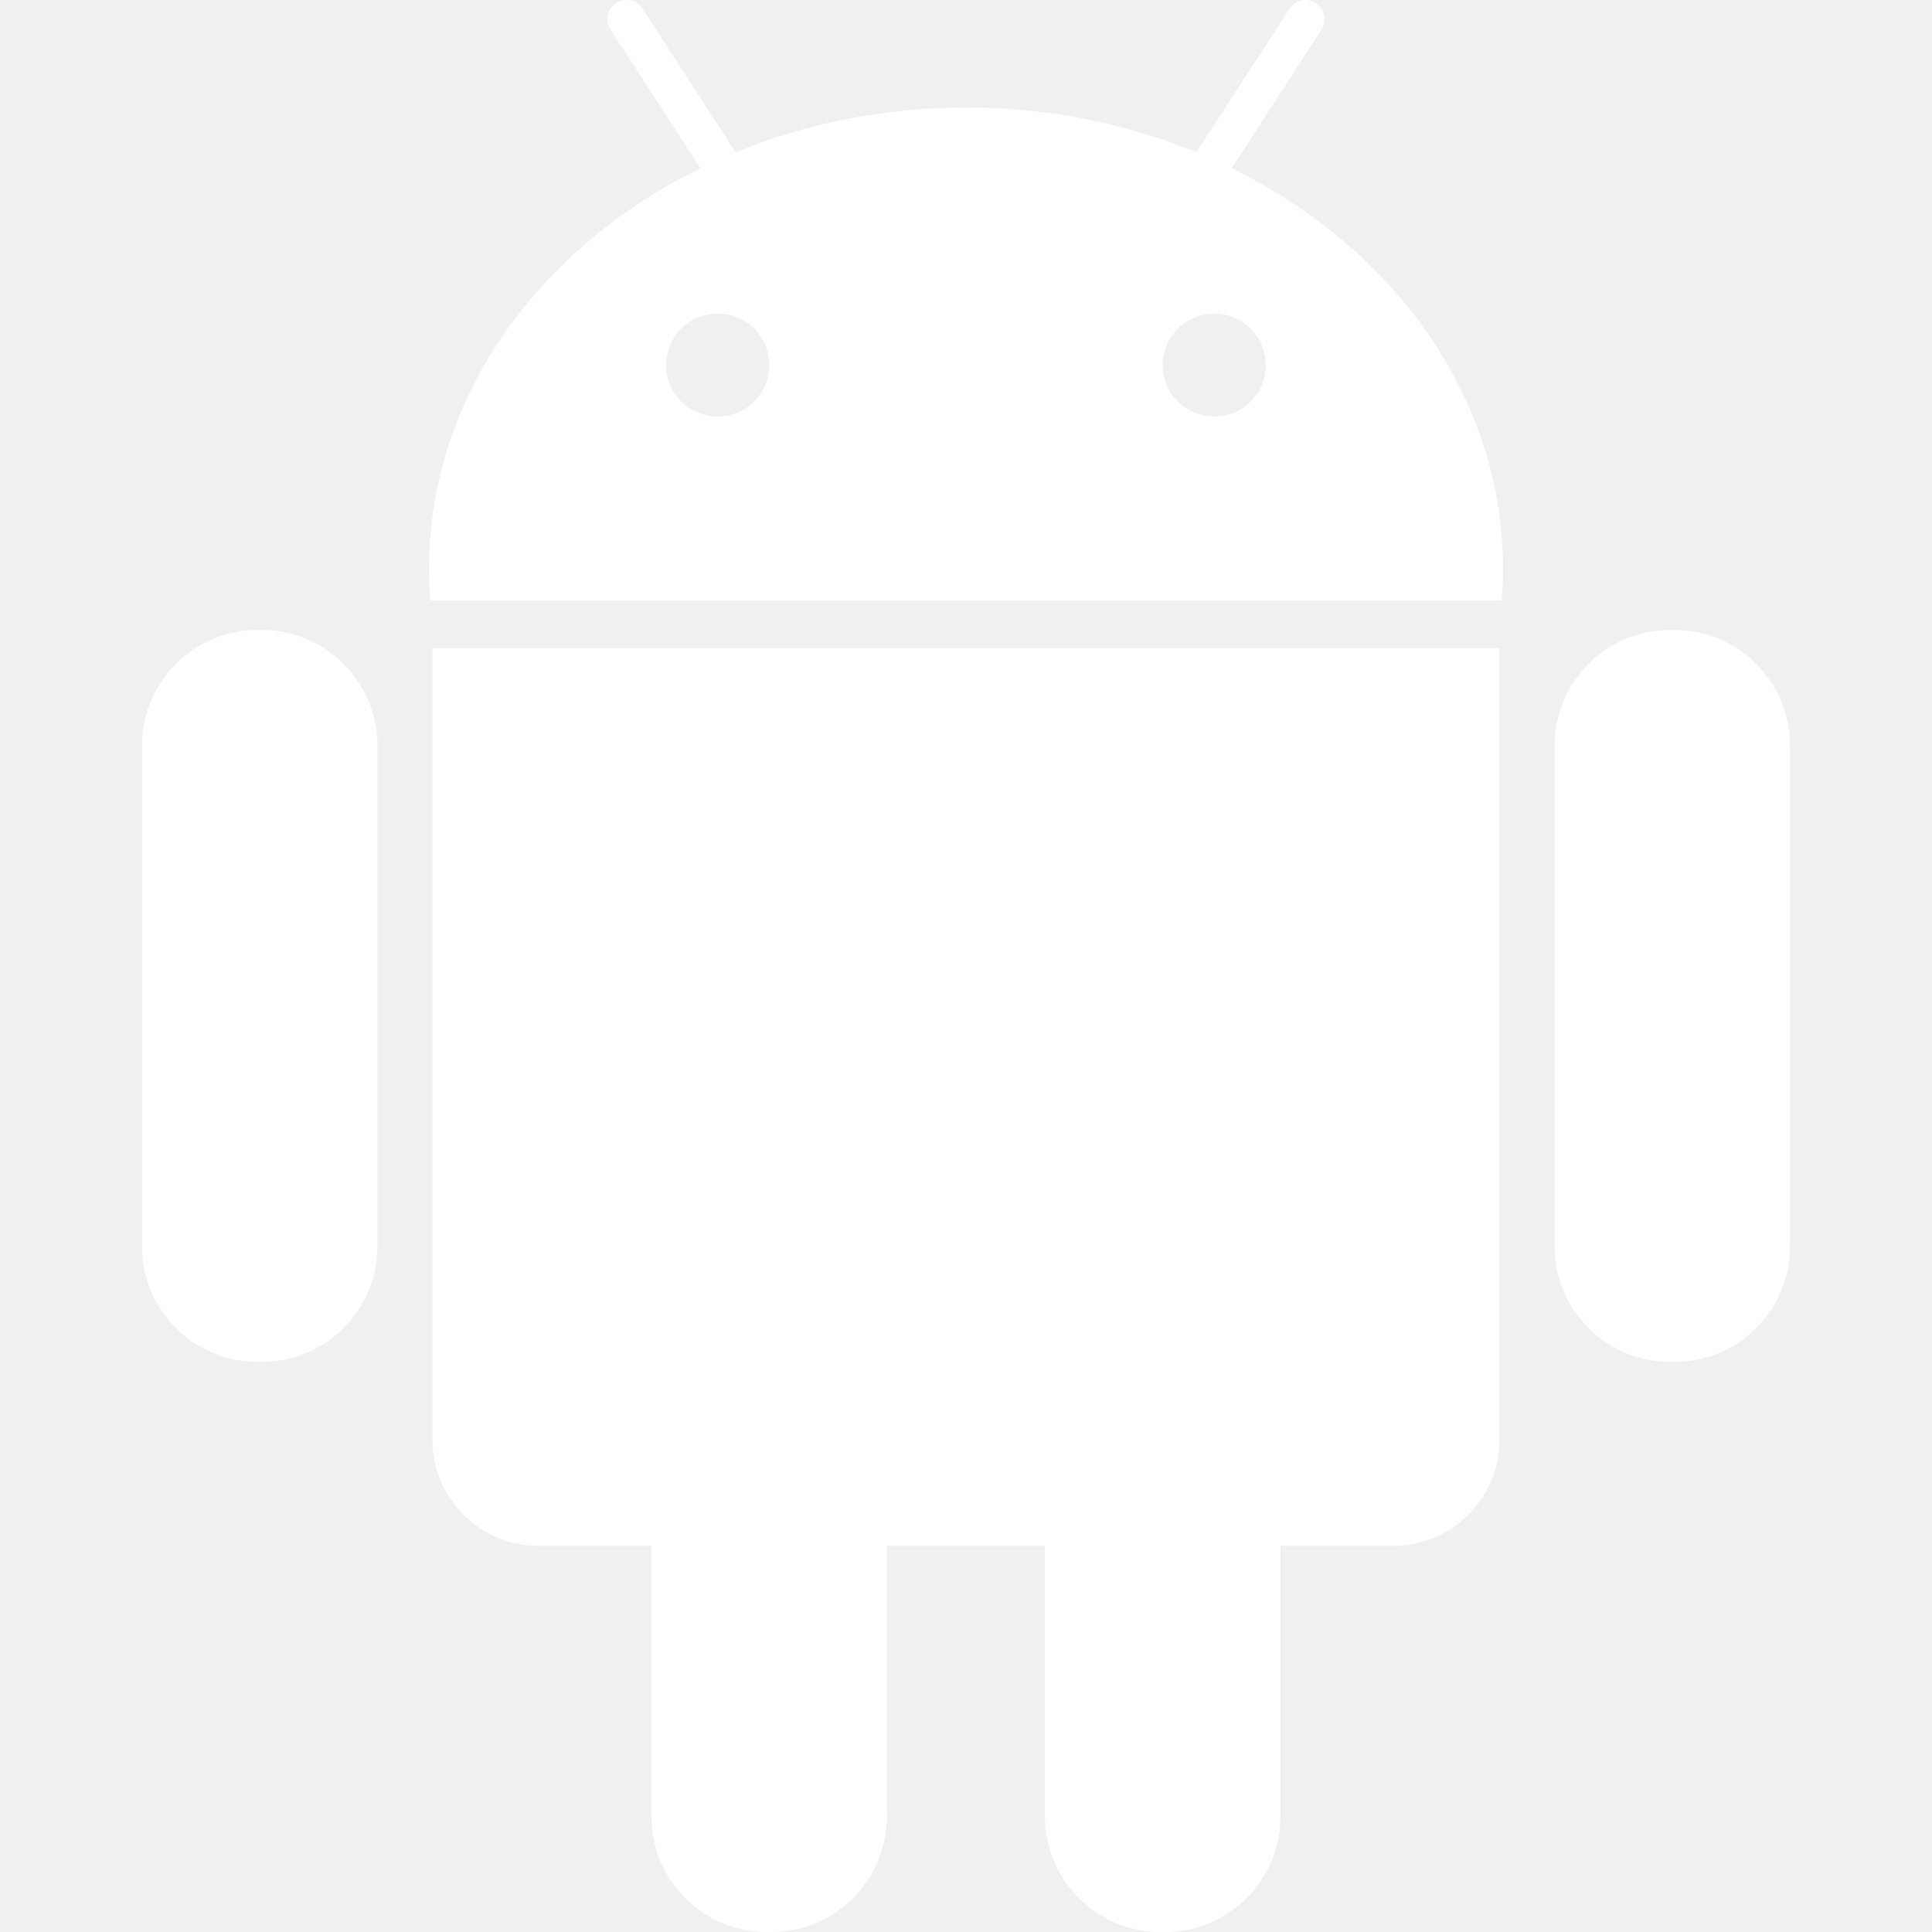
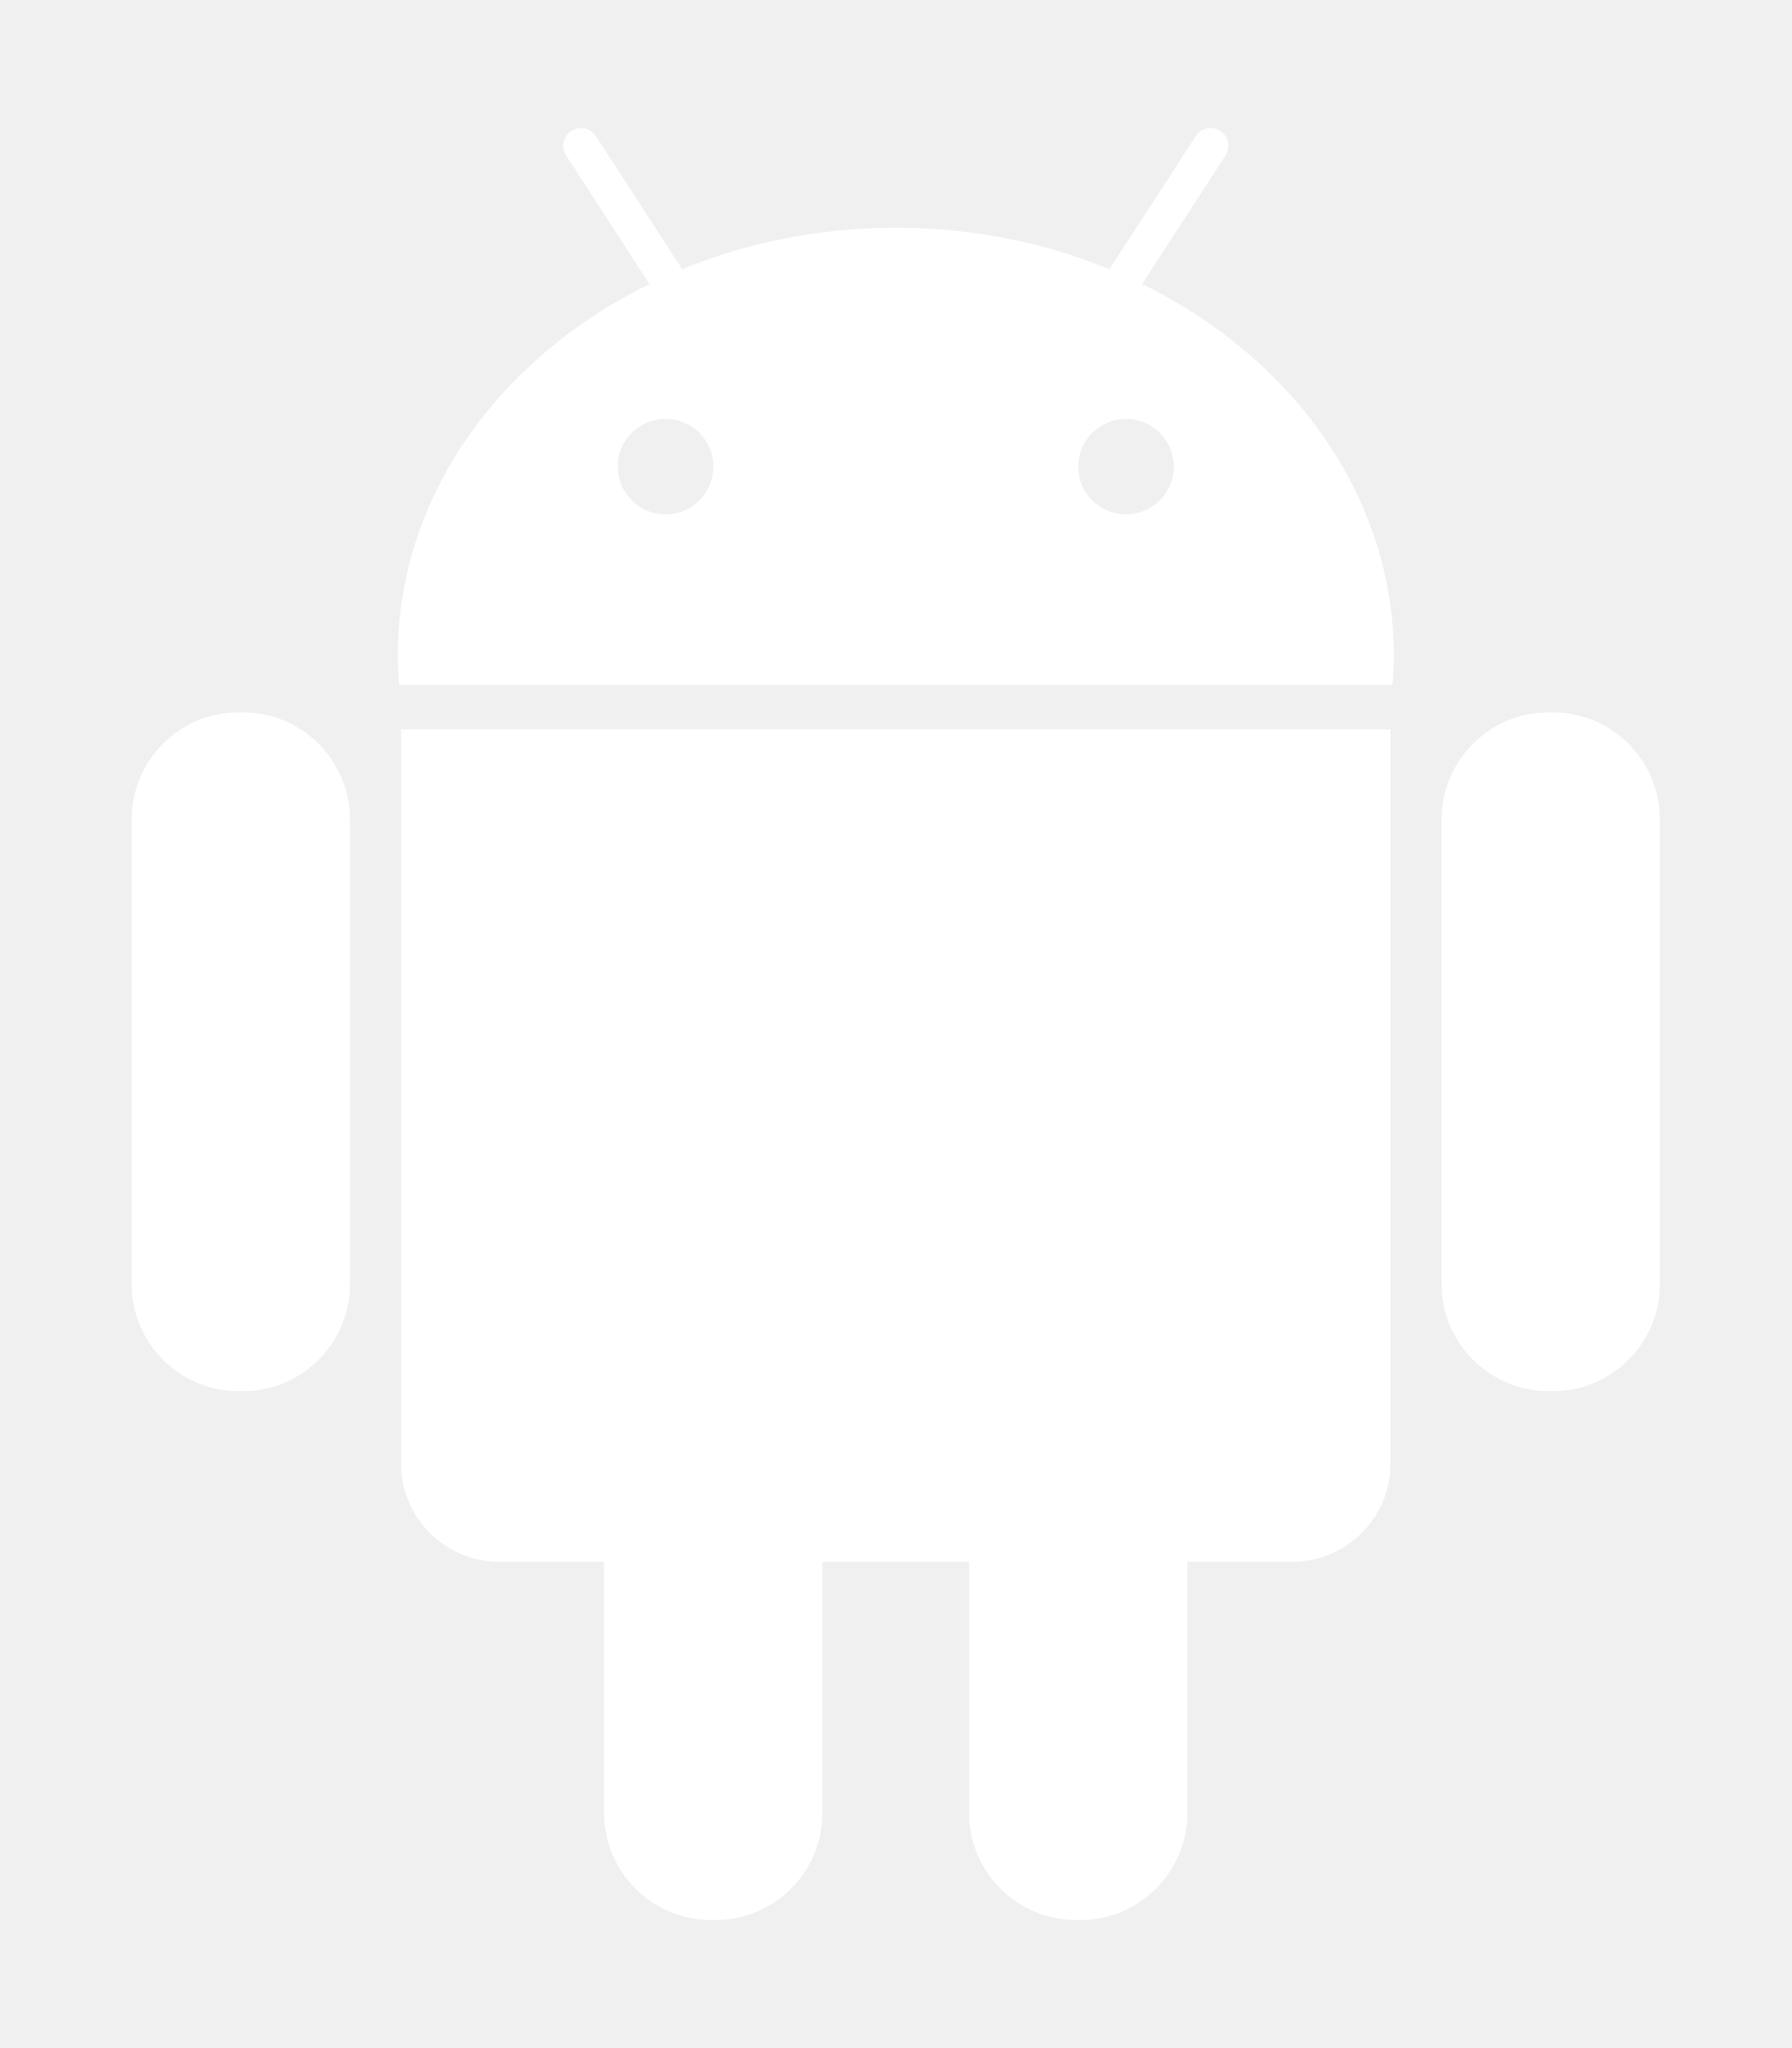
- <svg xmlns="http://www.w3.org/2000/svg" enable-background="new 0 0 505.145 505.145" version="1.1" viewBox="0 0 505.145 505.145" xml:space="preserve">
+ <svg xmlns="http://www.w3.org/2000/svg" enable-background="new 0 0 505.145 505.145" version="1.1" width="35" height="40" viewBox="0 0 505.145 505.145" xml:space="preserve">
  <g fill="#fff">
    <path d="m68.541 164.72h-1.294c-16.588 0-30.113 13.568-30.113 30.113v131.11c0 16.61 13.525 30.134 30.113 30.134h1.316c16.588 0 30.113-13.568 30.113-30.134v-131.11c-0.022-16.544-13.568-30.112-30.135-30.112z" />
    <path d="m113.08 376.54c0 15.229 12.446 27.632 27.675 27.632h29.574v70.817c0 16.631 13.568 30.156 30.113 30.156h1.294c16.61 0 30.156-13.546 30.156-30.156v-70.817h41.33v70.817c0 16.631 13.611 30.156 30.156 30.156h1.273c16.609 0 30.134-13.546 30.134-30.156v-70.817h29.595c15.207 0 27.654-12.403 27.654-27.632v-207.02h-278.95v207.02z" />
    <path d="m322.04 43.983l23.491-36.26c1.51-2.287 0.841-5.414-1.467-6.903-2.286-1.51-5.414-0.884-6.903 1.467l-24.353 37.512c-18.27-7.485-38.676-11.691-60.226-11.691-21.571 0-41.934 4.206-60.247 11.691l-24.31-37.512c-1.488-2.351-4.638-2.977-6.946-1.467-2.308 1.488-2.977 4.616-1.467 6.903l23.512 36.26c-42.387 20.773-70.968 59.924-70.968 104.83 0 2.761 0.173 5.479 0.41 8.175h280.05c0.237-2.696 0.388-5.414 0.388-8.175 1e-3 -44.91-28.602-84.061-70.967-104.83zm-134.39 64.928c-7.442 0-13.482-5.997-13.482-13.46s6.04-13.439 13.482-13.439c7.485 0 13.482 5.975 13.482 13.439s-6.04 13.46-13.482 13.46zm129.84 0c-7.442 0-13.482-5.997-13.482-13.46s6.04-13.439 13.482-13.439c7.463 0 13.46 5.975 13.46 13.439 0 7.463-5.997 13.46-13.46 13.46z" />
    <path d="m437.88 164.72h-1.251c-16.588 0-30.156 13.568-30.156 30.113v131.11c0 16.61 13.59 30.134 30.156 30.134h1.273c16.609 0 30.113-13.568 30.113-30.134v-131.11c0-16.544-13.547-30.112-30.135-30.112z" />
  </g>
</svg>
